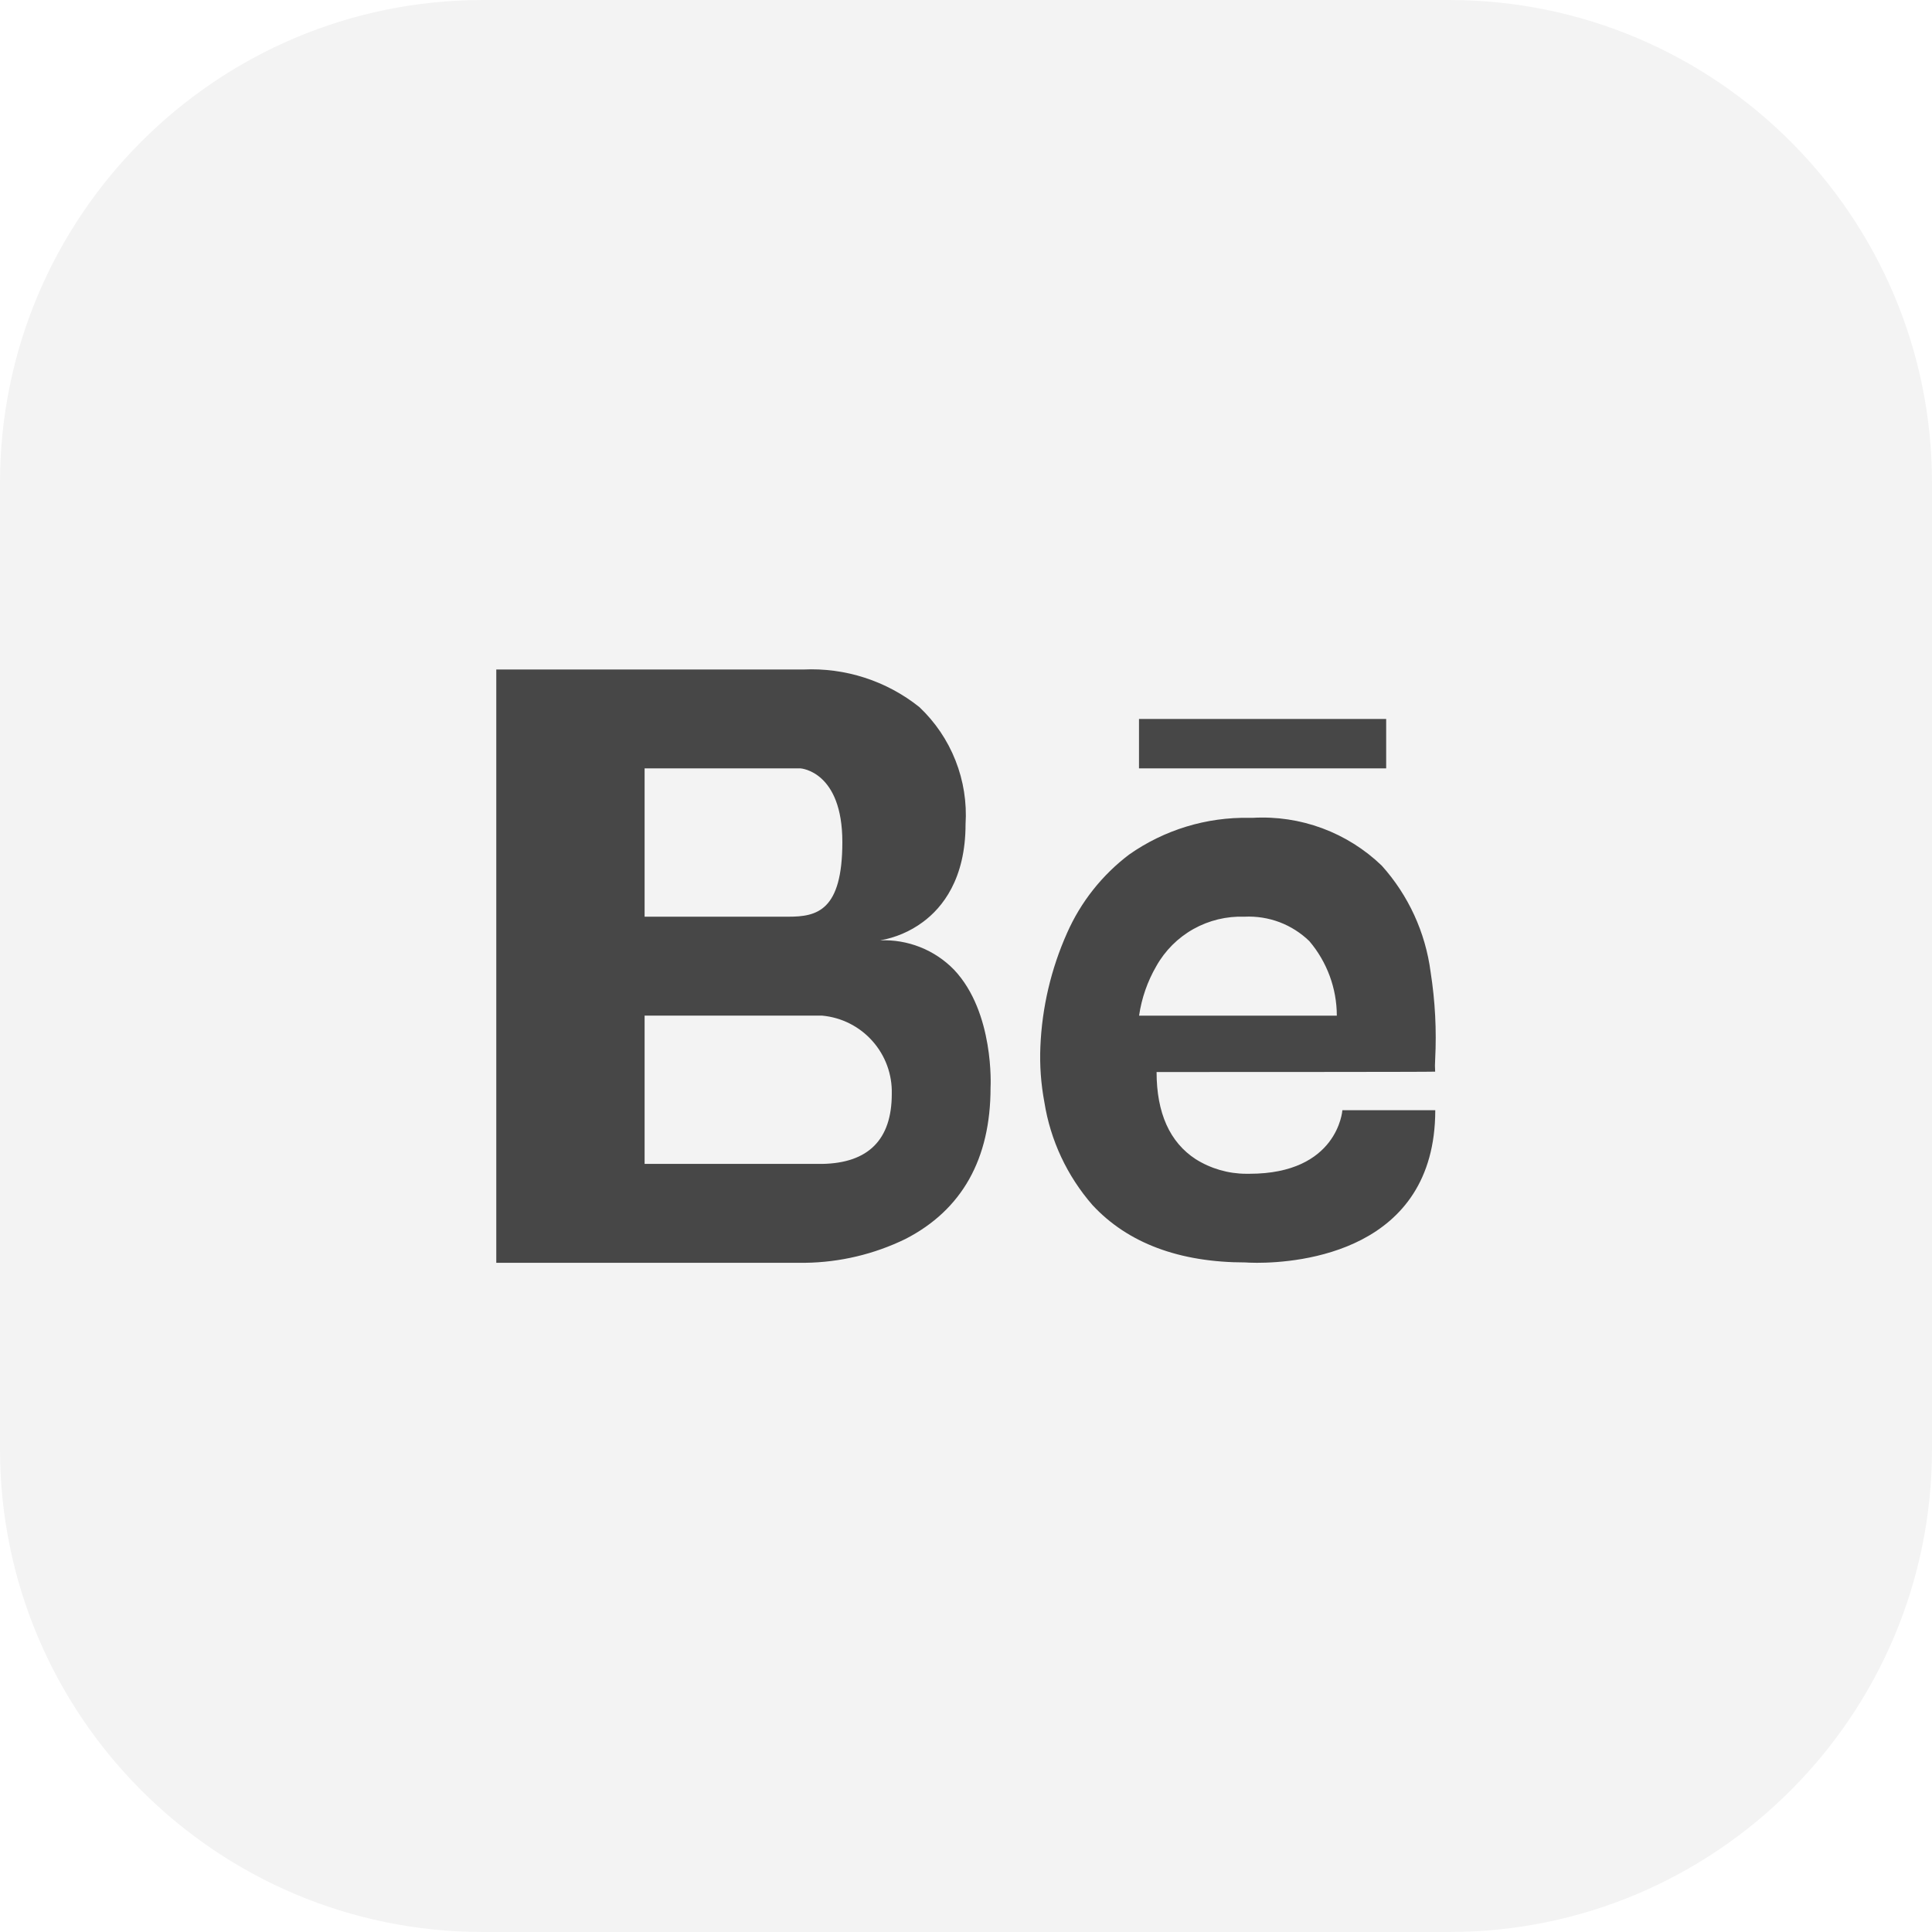
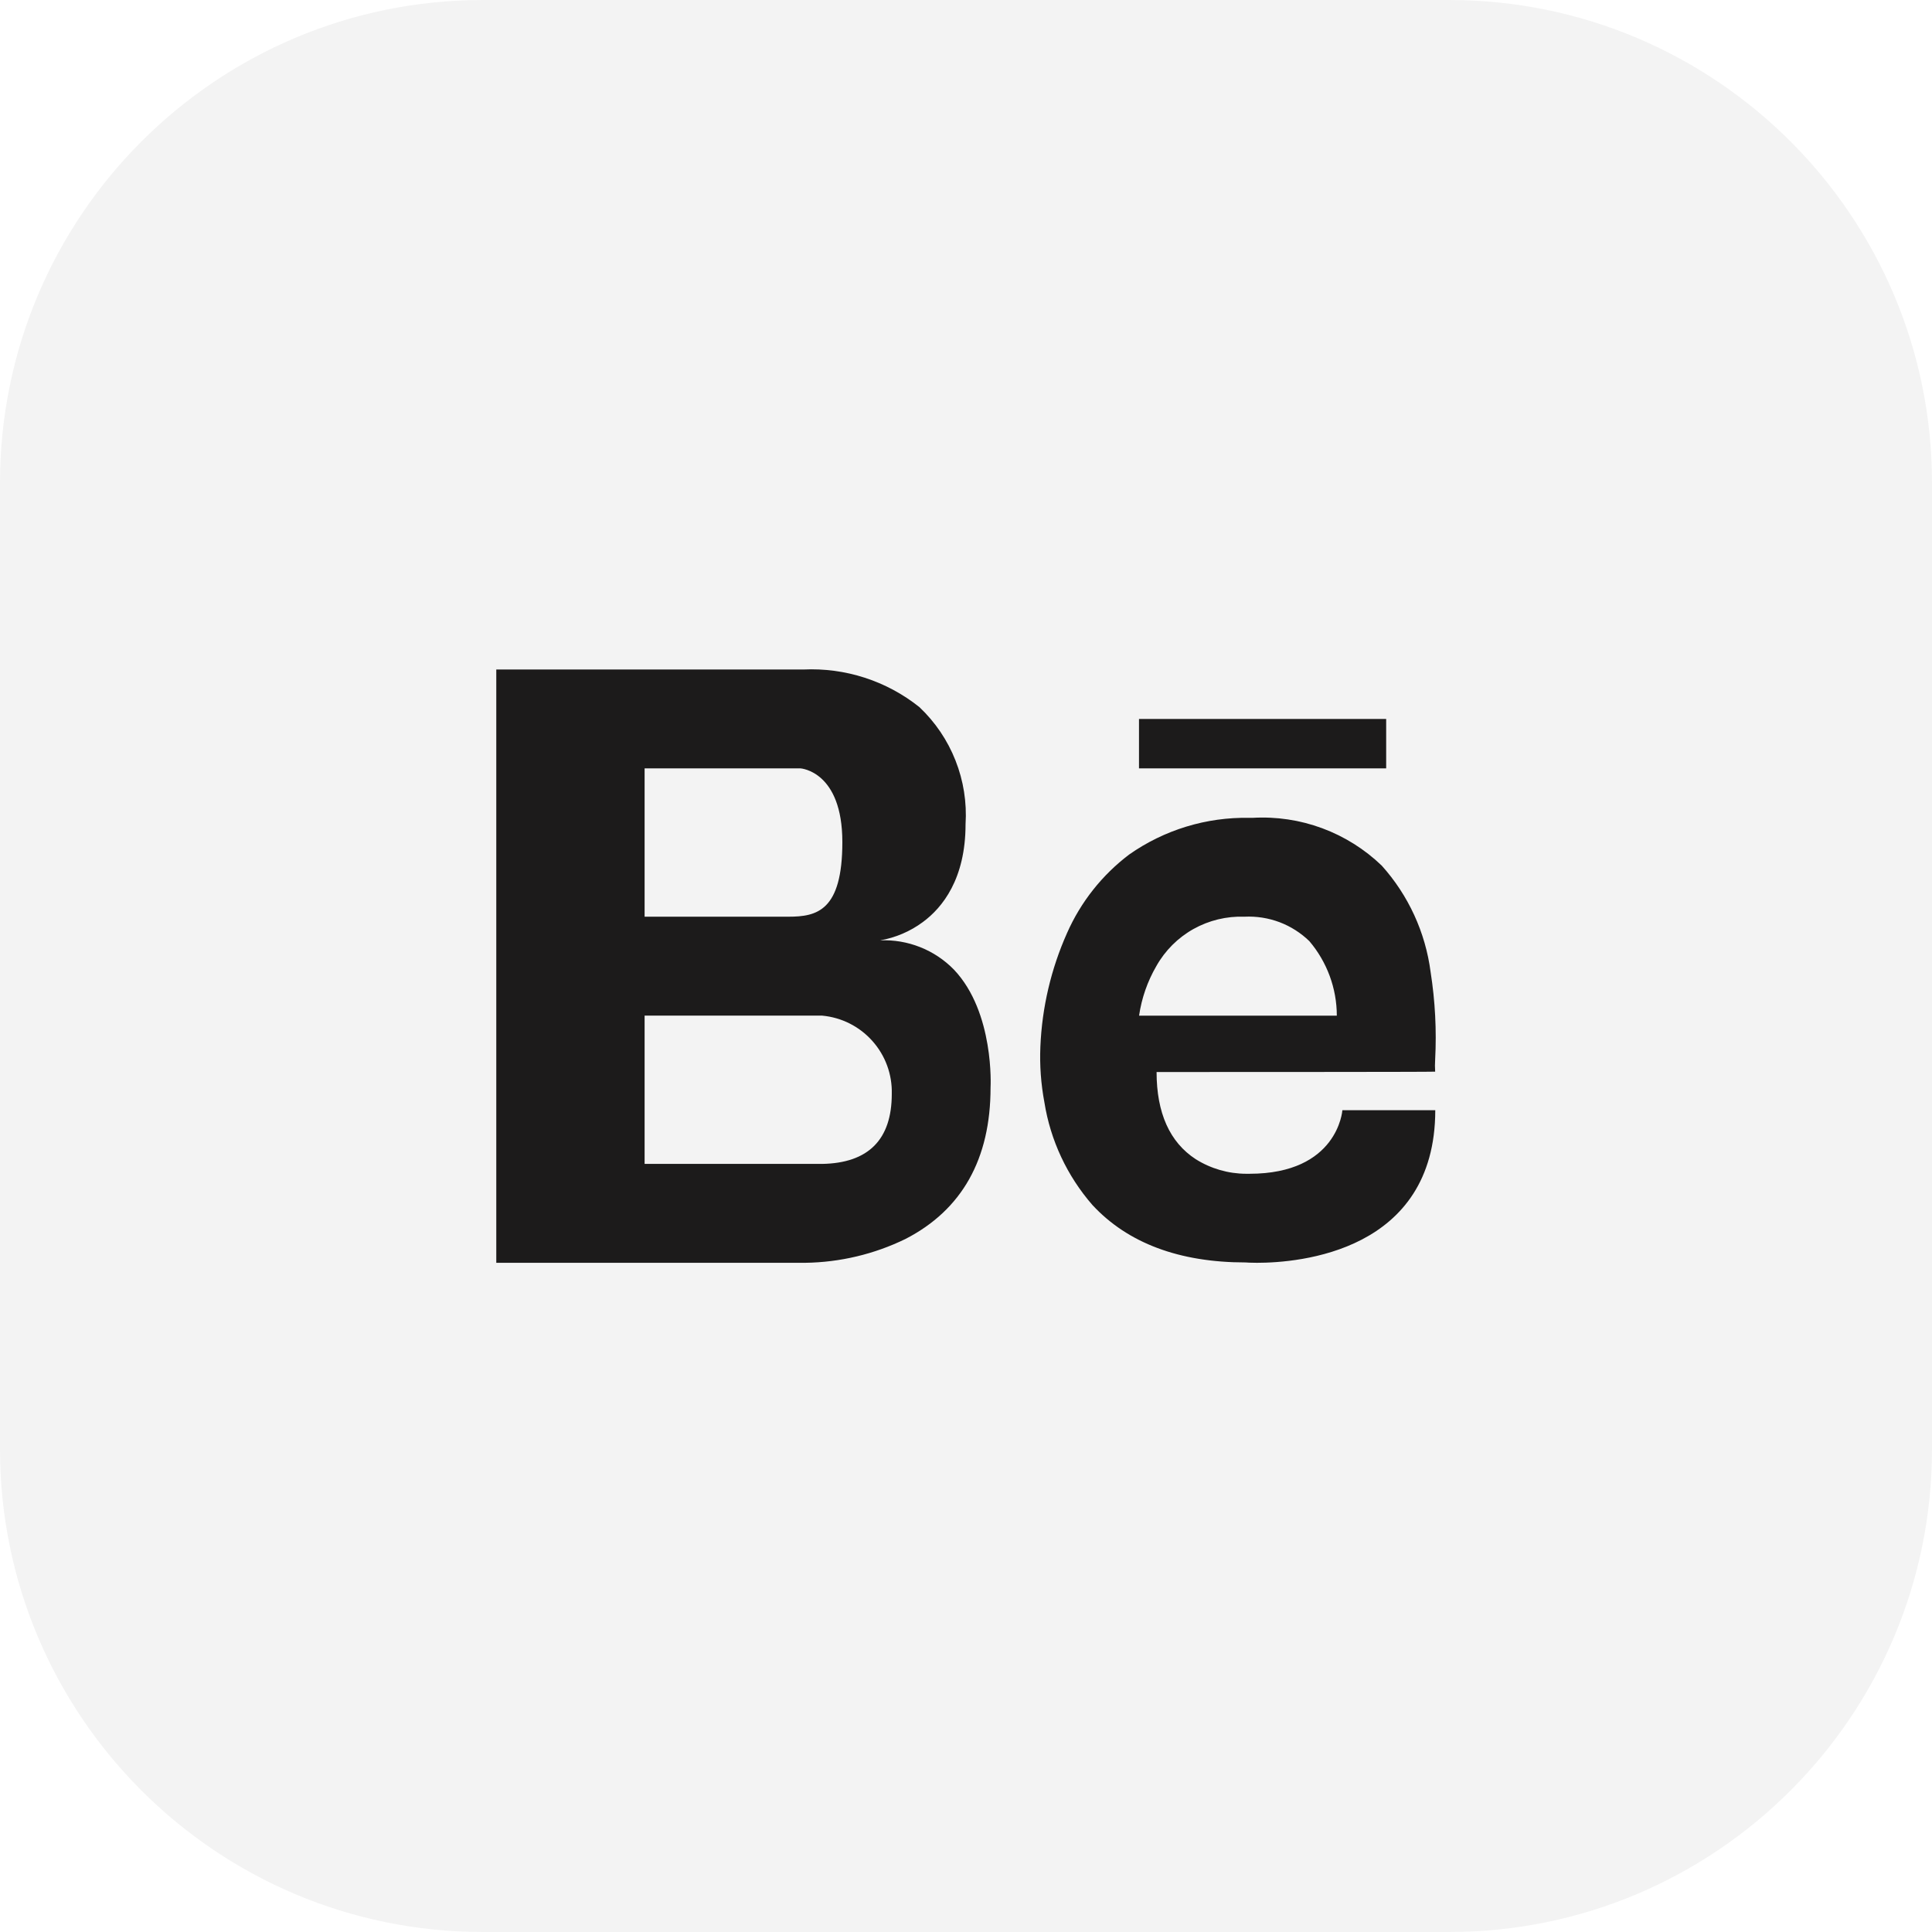
<svg xmlns="http://www.w3.org/2000/svg" width="48" height="48" viewBox="0 0 48 48" fill="none">
  <rect width="48" height="48" rx="12" fill="#F3F3F3" />
-   <path d="M31.23 31.374C31.064 31.374 30.967 31.367 30.948 31.365C29.3 31.365 28.018 30.885 27.14 29.937C26.512 29.215 26.098 28.332 25.948 27.388C25.862 26.931 25.828 26.465 25.848 26.001C25.889 25.028 26.113 24.072 26.51 23.182C26.85 22.411 27.381 21.74 28.053 21.231C28.927 20.617 29.974 20.298 31.041 20.319H31.121C31.709 20.285 32.297 20.373 32.849 20.577C33.401 20.782 33.905 21.098 34.329 21.506C34.992 22.244 35.415 23.166 35.543 24.149C35.656 24.869 35.694 25.599 35.656 26.326C35.649 26.426 35.649 26.525 35.656 26.625C35.622 26.634 29.44 26.634 28.735 26.634C28.735 27.651 29.062 28.38 29.708 28.8C30.083 29.035 30.517 29.161 30.96 29.162C30.995 29.162 31.02 29.162 31.033 29.162H31.043C33.234 29.162 33.35 27.599 33.351 27.583H35.659C35.657 31.1 32.269 31.374 31.23 31.374ZM30.92 22.775C30.477 22.759 30.038 22.865 29.651 23.081C29.264 23.298 28.945 23.617 28.728 24.004C28.508 24.383 28.363 24.801 28.3 25.234H33.213C33.212 24.556 32.97 23.9 32.531 23.383C32.319 23.177 32.066 23.016 31.789 22.911C31.511 22.807 31.216 22.761 30.92 22.775ZM20.006 31.374H12.33V16.634H19.955C20.998 16.584 22.024 16.915 22.841 17.567C23.234 17.938 23.541 18.391 23.739 18.894C23.938 19.397 24.023 19.938 23.989 20.477C23.989 21.84 23.412 22.552 22.927 22.909C22.614 23.141 22.25 23.296 21.866 23.363C22.207 23.348 22.546 23.406 22.863 23.532C23.179 23.657 23.466 23.849 23.703 24.093C24.708 25.155 24.612 27.004 24.61 27.022C24.61 28.794 23.9 30.059 22.498 30.781C21.721 31.16 20.87 31.362 20.006 31.374ZM16.015 25.232V28.917H20.425C21.574 28.898 22.156 28.313 22.156 27.179C22.169 26.695 21.997 26.225 21.675 25.864C21.354 25.502 20.907 25.277 20.425 25.233L16.015 25.232ZM16.015 19.09V22.775H19.59C20.293 22.775 20.928 22.633 20.928 20.921C20.928 19.163 19.899 19.091 19.888 19.09L16.015 19.09ZM34.439 19.09H28.298V17.862H34.439V19.09Z" fill="#474747" />
+   <path d="M31.23 31.374C31.064 31.374 30.967 31.367 30.948 31.365C29.3 31.365 28.018 30.885 27.14 29.937C26.512 29.215 26.098 28.332 25.948 27.388C25.862 26.931 25.828 26.465 25.848 26.001C25.889 25.028 26.113 24.072 26.51 23.182C26.85 22.411 27.381 21.74 28.053 21.231C28.927 20.617 29.974 20.298 31.041 20.319H31.121C31.709 20.285 32.297 20.373 32.849 20.577C33.401 20.782 33.905 21.098 34.329 21.506C34.992 22.244 35.415 23.166 35.543 24.149C35.656 24.869 35.694 25.599 35.656 26.326C35.649 26.426 35.649 26.525 35.656 26.625C35.622 26.634 29.44 26.634 28.735 26.634C28.735 27.651 29.062 28.38 29.708 28.8C30.083 29.035 30.517 29.161 30.96 29.162C30.995 29.162 31.02 29.162 31.033 29.162H31.043C33.234 29.162 33.35 27.599 33.351 27.583H35.659C35.657 31.1 32.269 31.374 31.23 31.374ZM30.92 22.775C30.477 22.759 30.038 22.865 29.651 23.081C29.264 23.298 28.945 23.617 28.728 24.004C28.508 24.383 28.363 24.801 28.3 25.234H33.213C33.212 24.556 32.97 23.9 32.531 23.383C32.319 23.177 32.066 23.016 31.789 22.911C31.511 22.807 31.216 22.761 30.92 22.775ZM20.006 31.374H12.33V16.634H19.955C20.998 16.584 22.024 16.915 22.841 17.567C23.234 17.938 23.541 18.391 23.739 18.894C23.938 19.397 24.023 19.938 23.989 20.477C23.989 21.84 23.412 22.552 22.927 22.909C22.614 23.141 22.25 23.296 21.866 23.363C22.207 23.348 22.546 23.406 22.863 23.532C23.179 23.657 23.466 23.849 23.703 24.093C24.708 25.155 24.612 27.004 24.61 27.022C24.61 28.794 23.9 30.059 22.498 30.781C21.721 31.16 20.87 31.362 20.006 31.374ZM16.015 25.232V28.917H20.425C21.574 28.898 22.156 28.313 22.156 27.179C22.169 26.695 21.997 26.225 21.675 25.864C21.354 25.502 20.907 25.277 20.425 25.233L16.015 25.232ZM16.015 19.09V22.775H19.59C20.293 22.775 20.928 22.633 20.928 20.921C20.928 19.163 19.899 19.091 19.888 19.09L16.015 19.09ZM34.439 19.09H28.298V17.862H34.439V19.09Z" fill="#1C1B1B" />
</svg>
